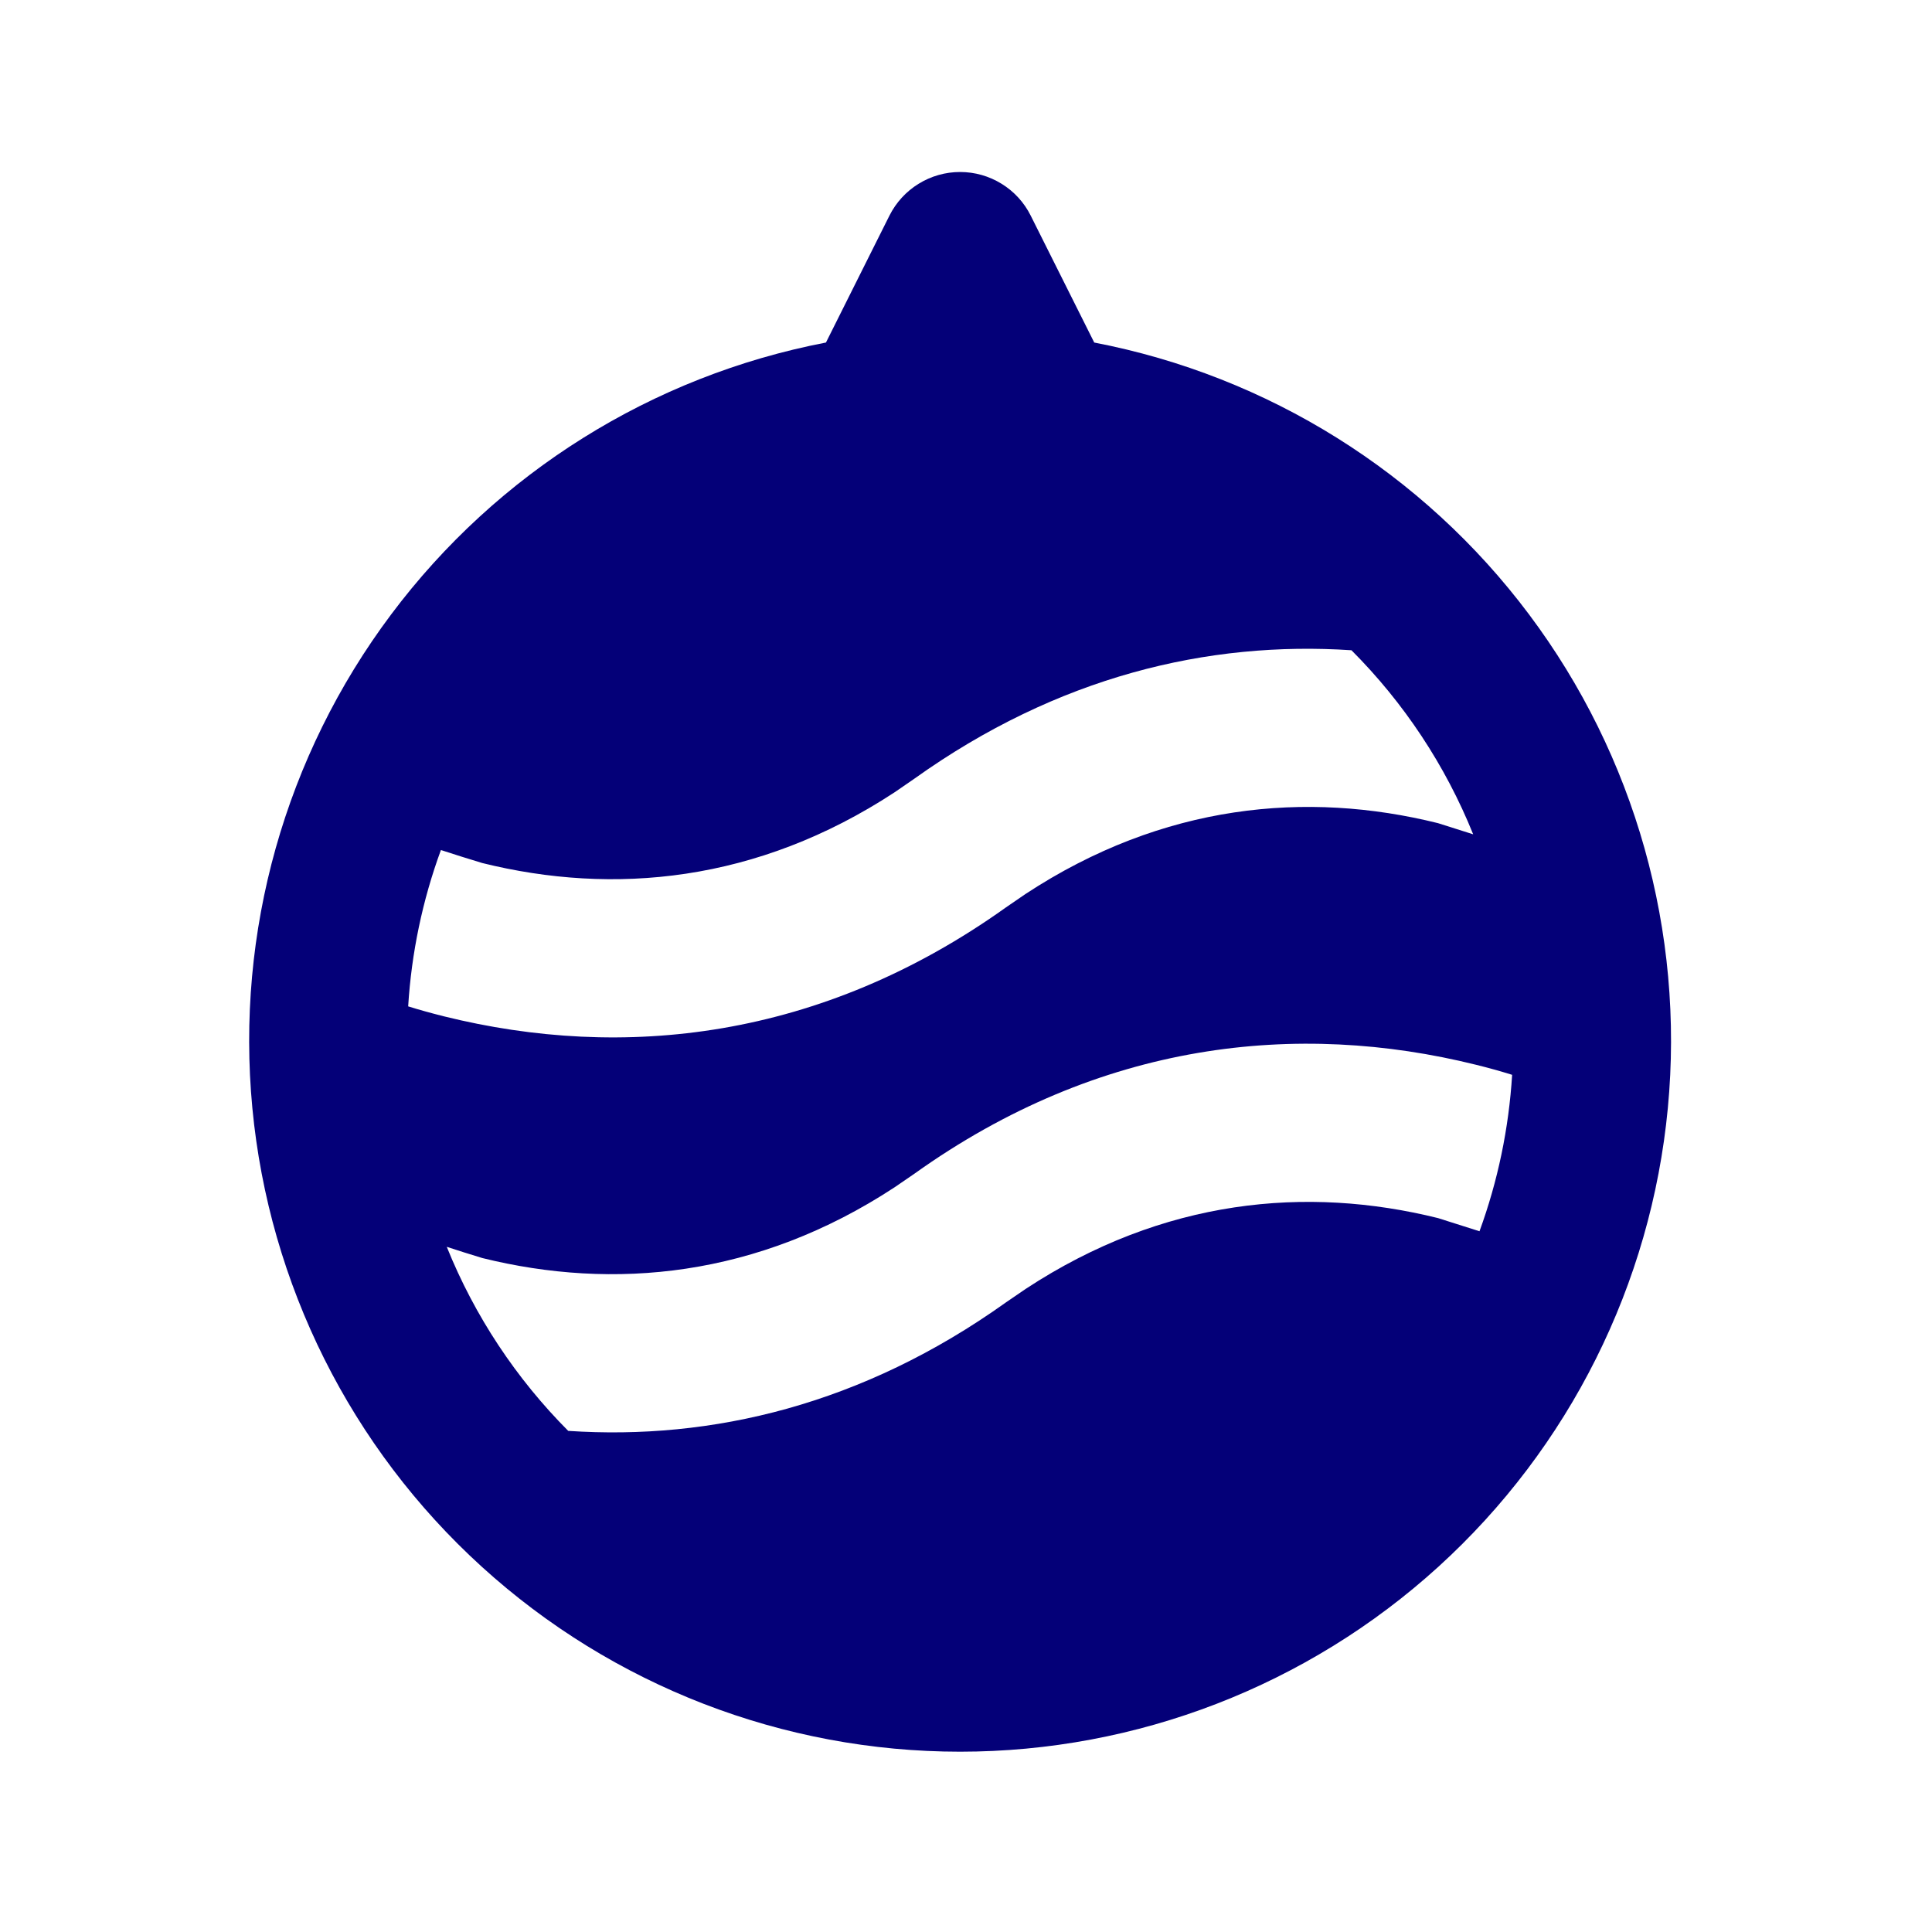
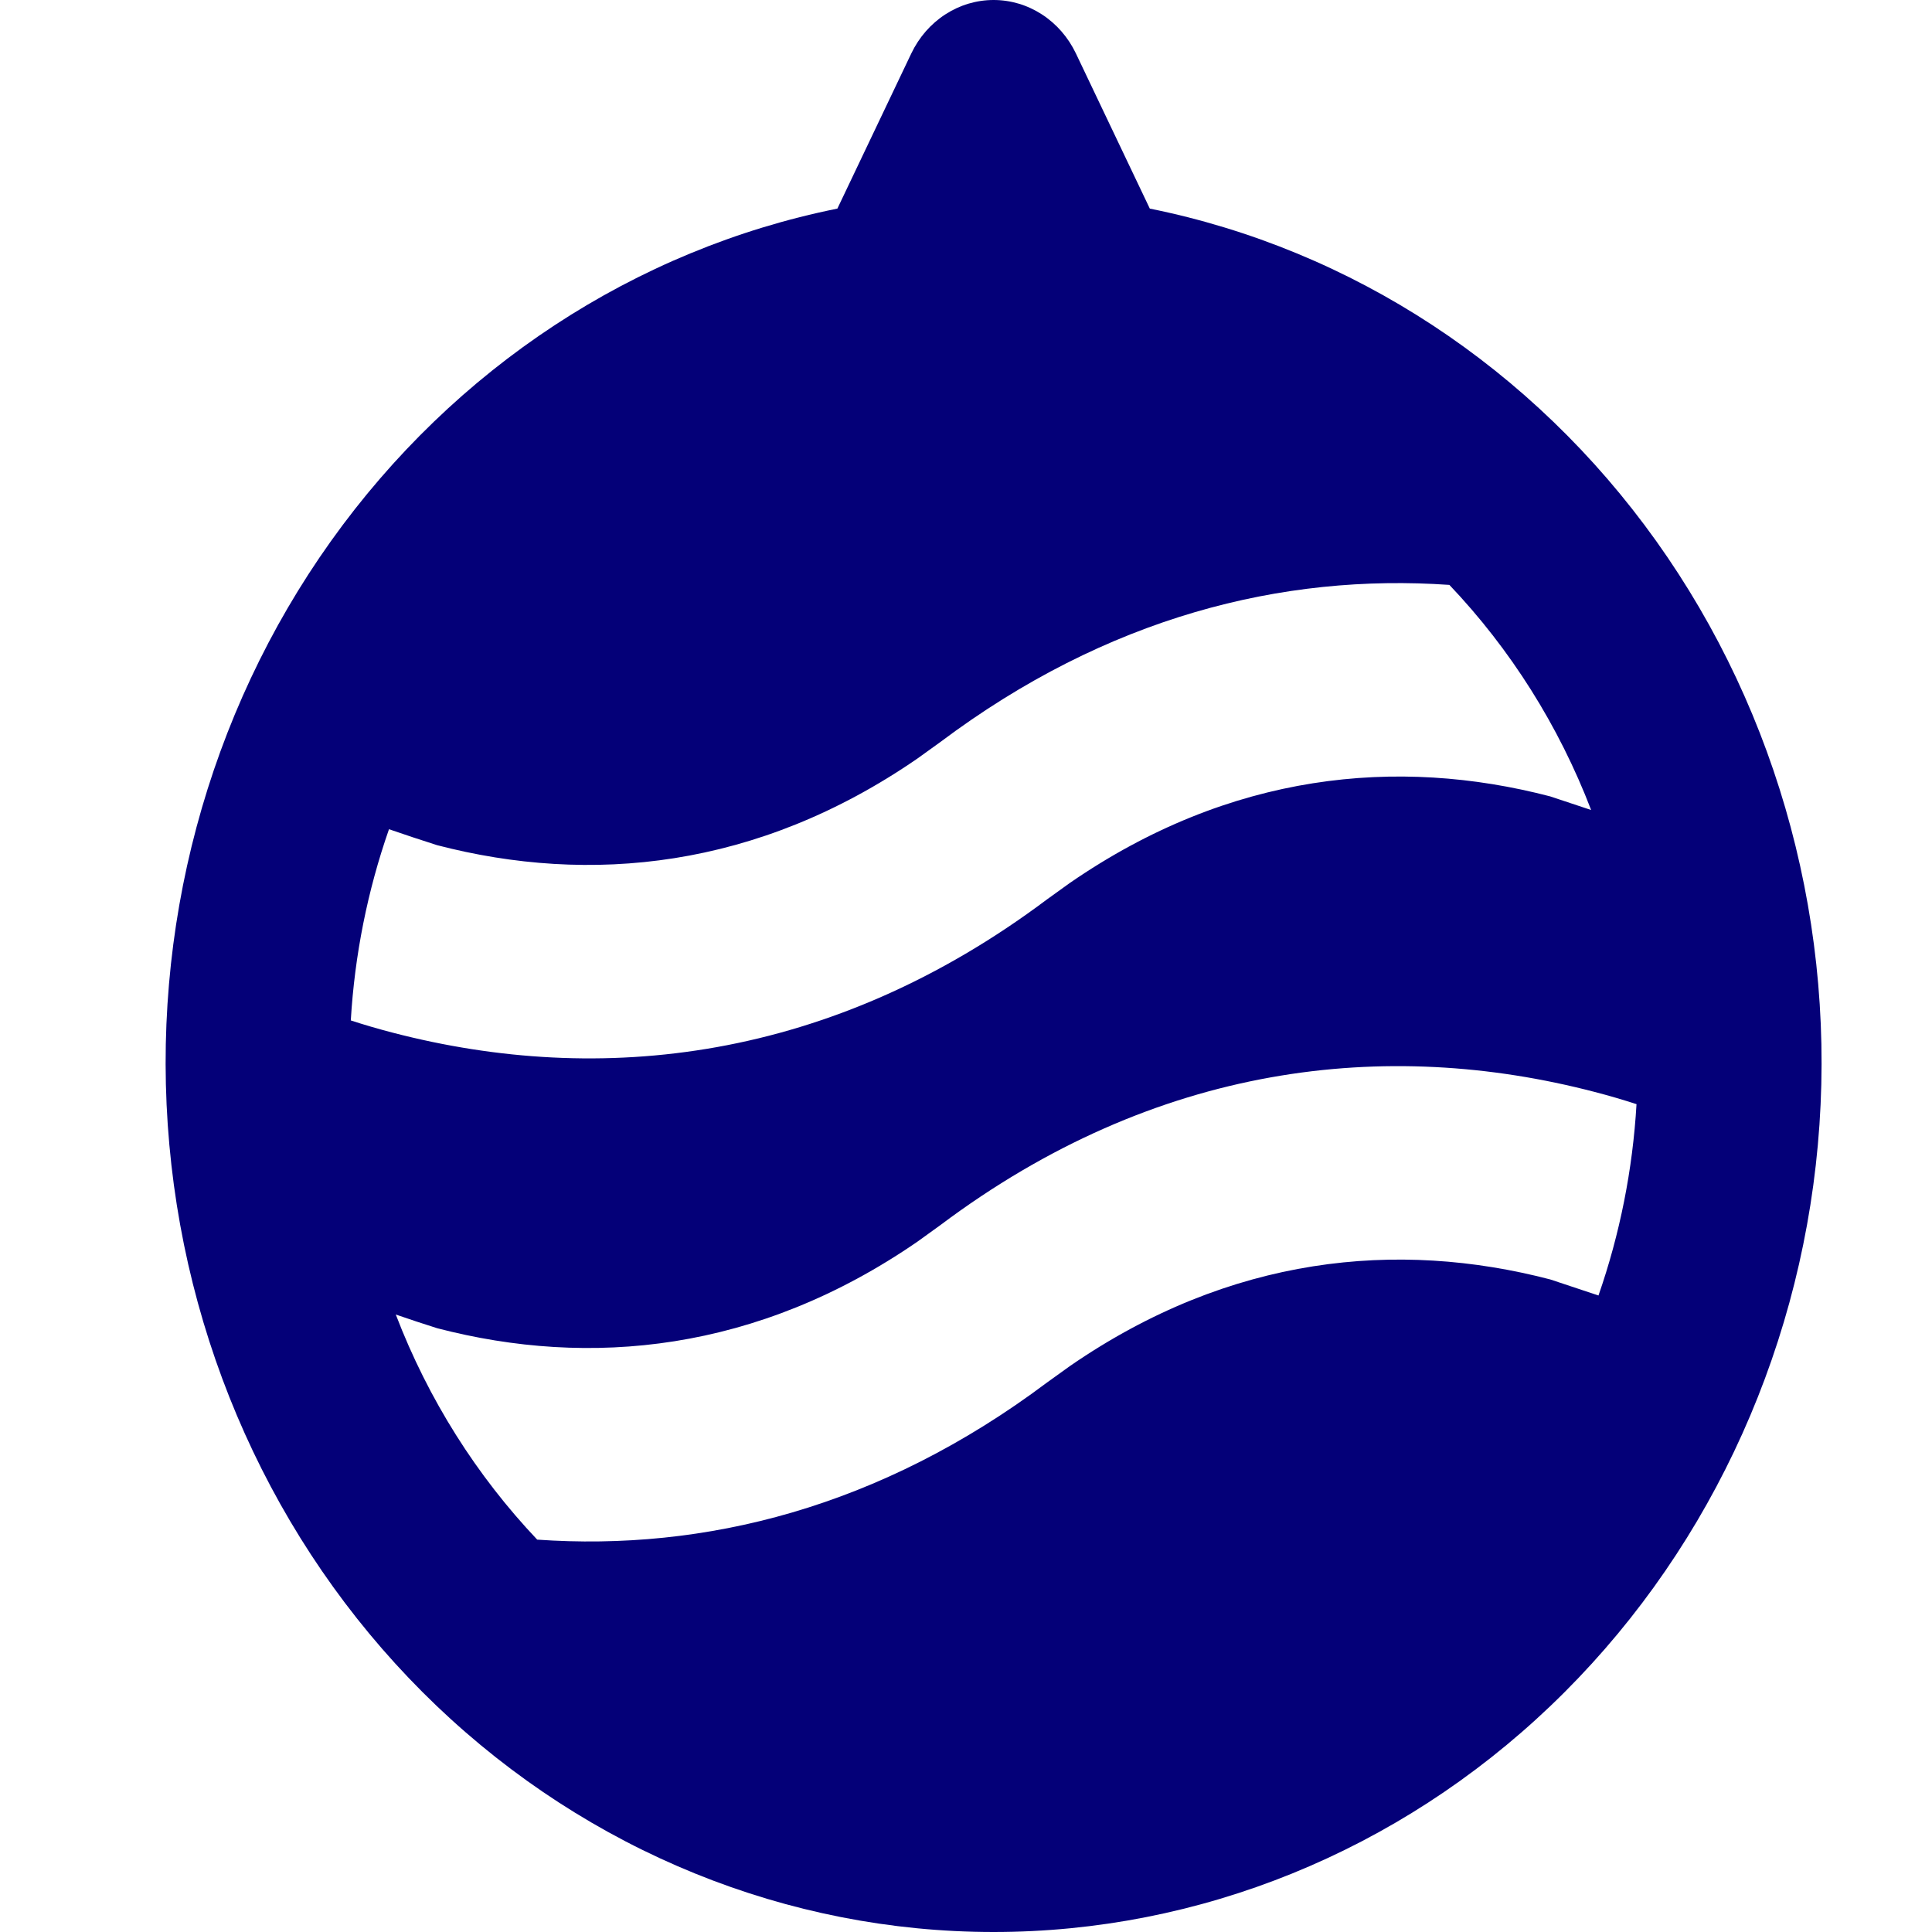
- <svg xmlns="http://www.w3.org/2000/svg" width="37" height="37" viewBox="0 0 37 37" fill="none">
-   <path fill-rule="evenodd" clip-rule="evenodd" d="M19.739 4.129C19.614 3.878 19.421 3.667 19.182 3.52C18.943 3.372 18.668 3.294 18.387 3.294C18.106 3.294 17.831 3.372 17.592 3.52C17.353 3.667 17.16 3.878 17.034 4.129L15.818 6.56C12.491 7.199 9.522 9.056 7.491 11.767C5.459 14.478 4.512 17.849 4.833 21.221C5.154 24.594 6.72 27.726 9.227 30.005C11.733 32.284 14.999 33.547 18.387 33.547C21.775 33.547 25.041 32.284 27.547 30.005C30.053 27.726 31.62 24.594 31.941 21.221C32.262 17.849 31.315 14.478 29.283 11.767C27.252 9.056 24.283 7.199 20.956 6.56L19.739 4.129ZM25.882 12.453C23.136 12.271 20.254 12.953 17.508 14.915L17.133 15.173C14.497 16.902 11.745 17.15 9.236 16.528C8.971 16.448 8.707 16.365 8.444 16.279C8.091 17.241 7.88 18.25 7.817 19.273C8.018 19.336 8.248 19.4 8.506 19.465C11.925 20.312 15.712 19.916 19.266 17.377L19.641 17.12C22.276 15.389 25.028 15.141 27.538 15.764L28.213 15.978C27.681 14.658 26.887 13.459 25.882 12.453ZM28.959 20.584C28.731 20.513 28.501 20.449 28.269 20.392C24.85 19.543 21.063 19.94 17.509 22.48L17.134 22.737C14.499 24.466 11.747 24.714 9.237 24.093C9.009 24.024 8.782 23.952 8.556 23.878C9.092 25.209 9.888 26.404 10.882 27.403C13.63 27.587 16.518 26.905 19.267 24.941L19.643 24.684C22.278 22.953 25.03 22.705 27.54 23.328L28.334 23.58C28.686 22.617 28.896 21.608 28.959 20.584Z" fill="#040078" />
+ <svg xmlns="http://www.w3.org/2000/svg" width="35" height="35" viewBox="0 0 35 35" fill="none">
+   <path fill-rule="evenodd" clip-rule="evenodd" d="M19.49 0.966C19.351 0.676 19.139 0.432 18.875 0.261C18.612 0.09 18.309 0 18 0C17.691 0 17.388 0.09 17.125 0.261C16.861 0.432 16.649 0.676 16.51 0.966L15.17 3.779C11.505 4.518 8.234 6.666 5.996 9.802C3.758 12.939 2.714 16.839 3.068 20.741C3.421 24.642 5.147 28.265 7.908 30.902C10.67 33.539 14.268 35 18 35C21.732 35 25.33 33.539 28.091 30.902C30.853 28.265 32.579 24.642 32.932 20.741C33.286 16.839 32.242 12.939 30.004 9.802C27.766 6.666 24.495 4.518 20.83 3.779L19.49 0.966ZM26.257 10.596C23.232 10.386 20.057 11.175 17.032 13.445L16.618 13.743C13.715 15.743 10.683 16.03 7.918 15.311C7.627 15.218 7.336 15.122 7.047 15.022C6.658 16.136 6.425 17.302 6.355 18.486C6.577 18.559 6.831 18.634 7.115 18.708C10.882 19.688 15.053 19.23 18.968 16.293L19.382 15.995C22.285 13.993 25.317 13.706 28.082 14.427L28.825 14.674C28.239 13.147 27.364 11.76 26.257 10.596ZM29.647 20.003C29.395 19.921 29.142 19.847 28.887 19.781C25.12 18.799 20.948 19.258 17.033 22.196L16.62 22.494C13.717 24.494 10.685 24.782 7.92 24.062C7.669 23.983 7.419 23.9 7.17 23.814C7.76 25.354 8.637 26.736 9.732 27.892C12.76 28.105 15.942 27.316 18.97 25.044L19.383 24.747C22.287 22.744 25.318 22.457 28.083 23.178L28.958 23.469C29.346 22.355 29.578 21.187 29.647 20.003Z" fill="#040078" />
</svg>
